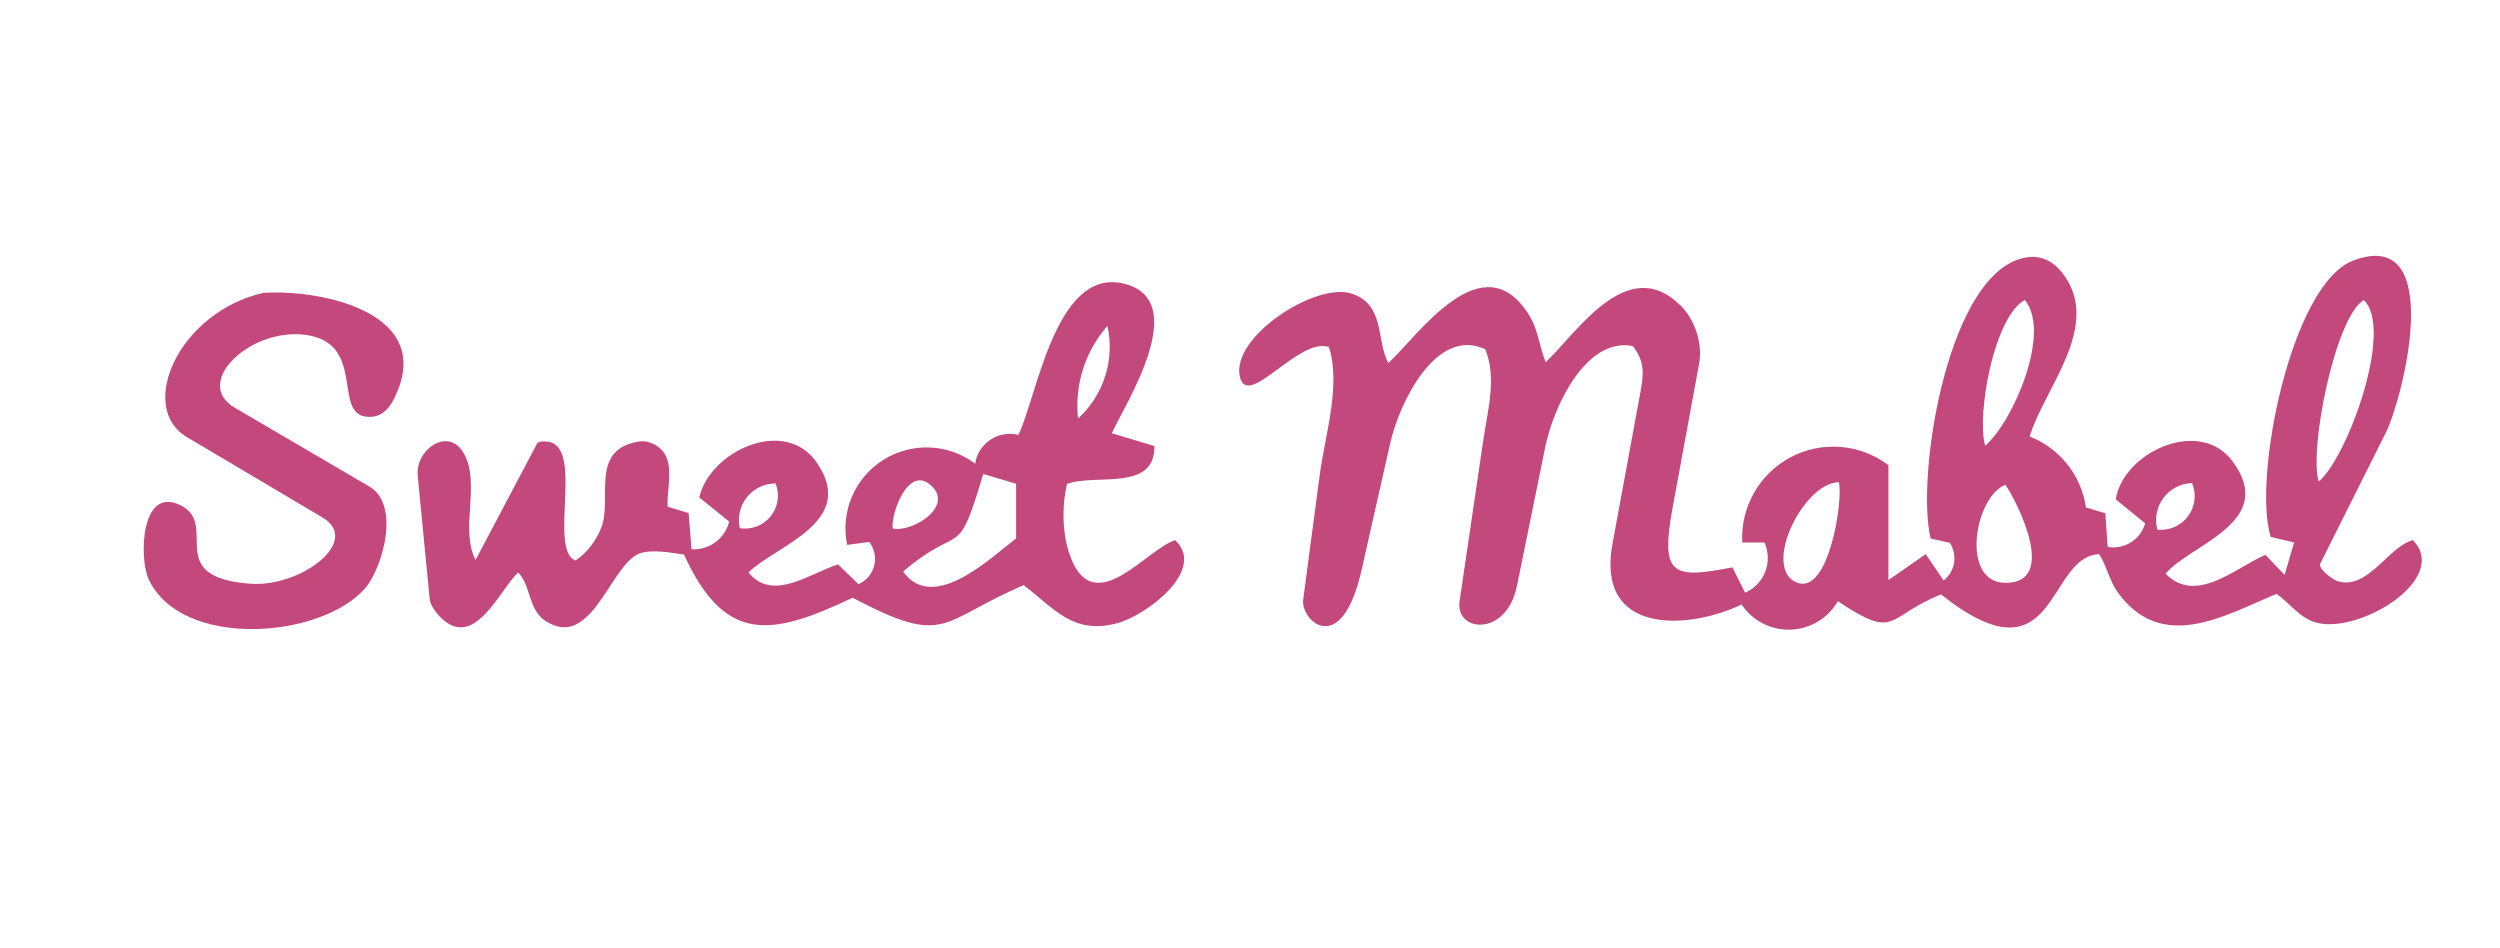
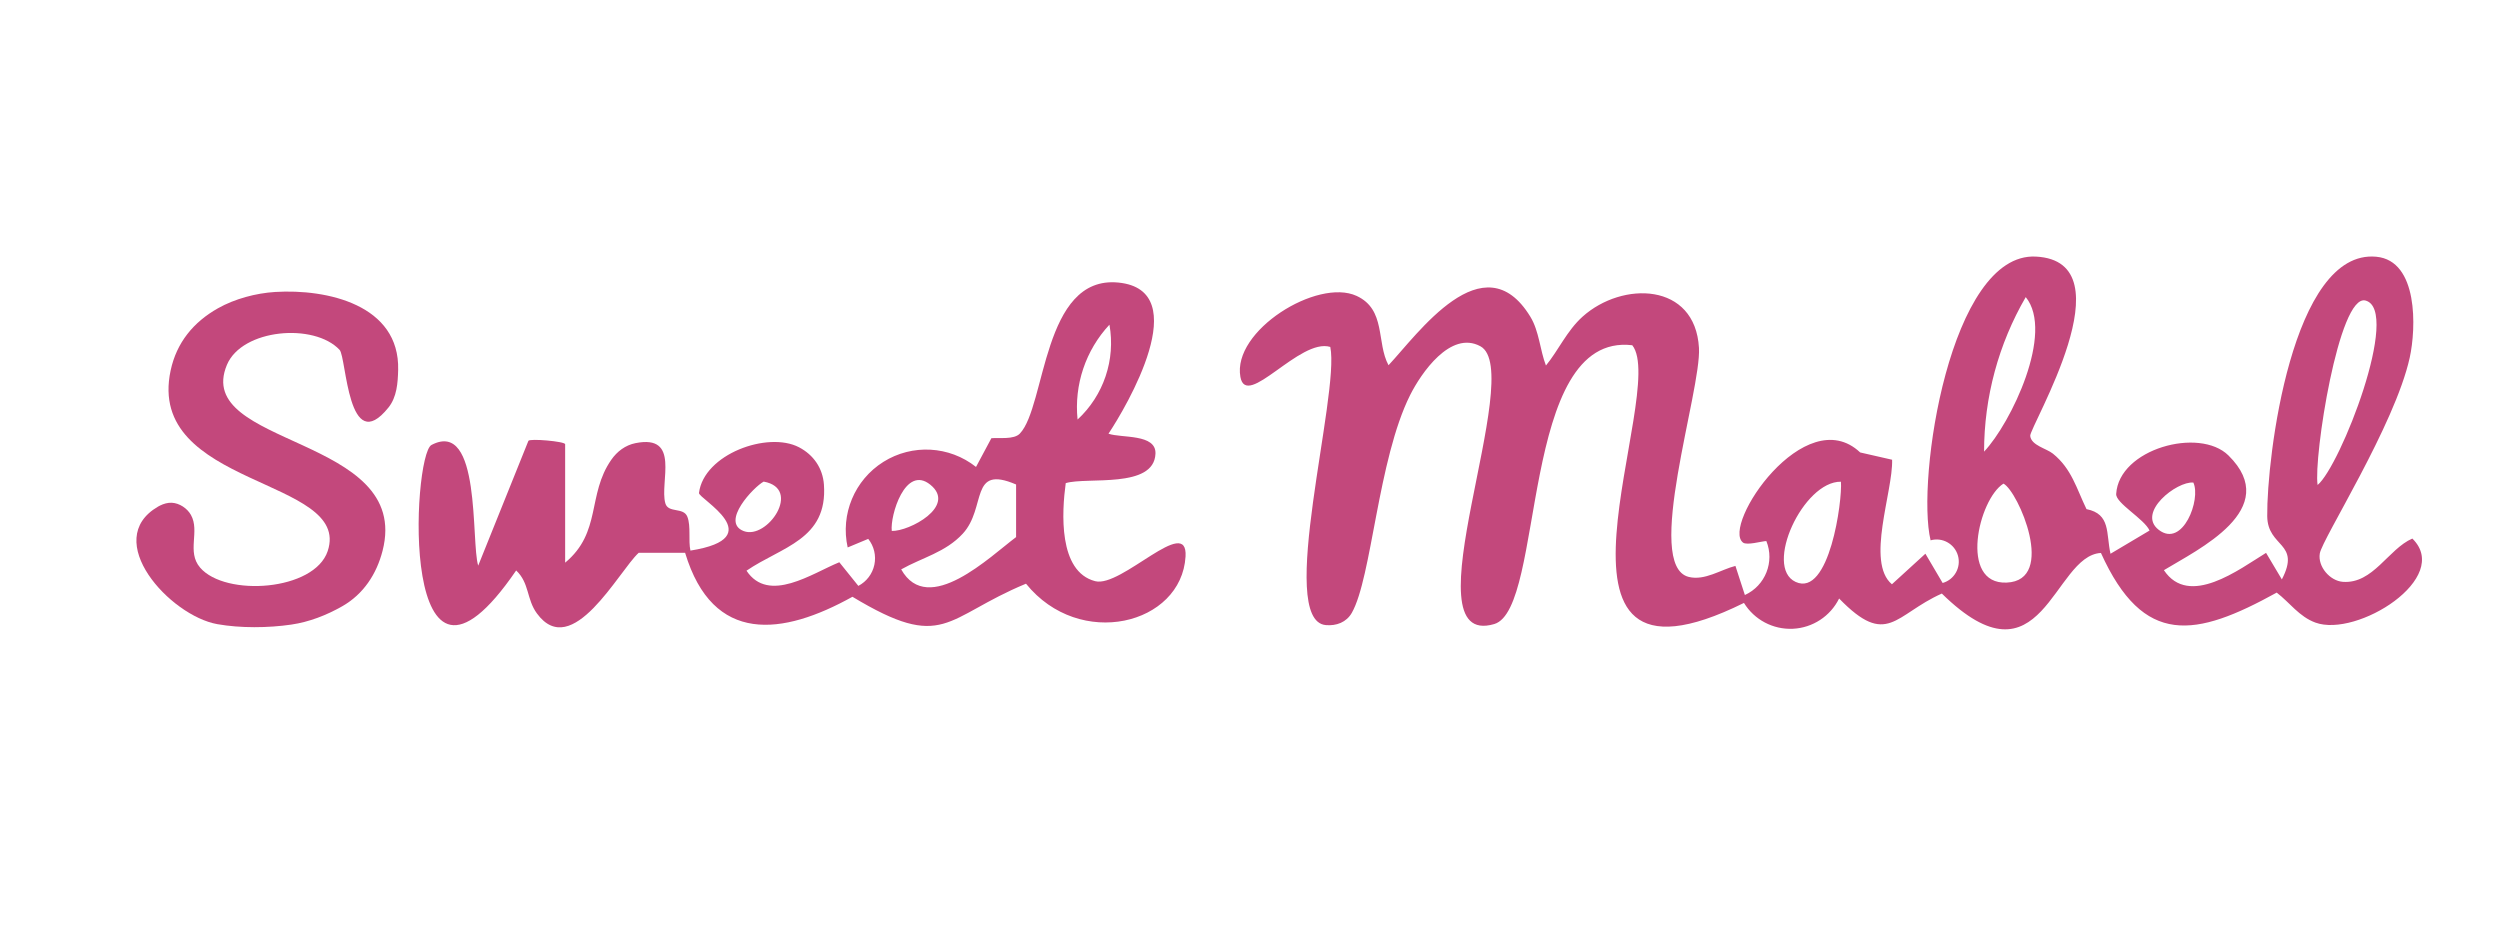
- <svg xmlns="http://www.w3.org/2000/svg" width="240" height="91" viewBox="0 0 1600 607">
+ <svg xmlns="http://www.w3.org/2000/svg" width="240" height="91" viewBox="0 0 3200 1213">
  <g id="magenta" data-name="Magenta" fill="#C3487C" fill-rule="evenodd">
-     <path d="M1299.3 279.51A57.77 57.77 0 0 1 1335.32 324.95L1347.72 328.69L1349.2 350.23A21.24 21.24 0 0 0 1373.24 335.14L1354.4 319.78C1358.9 289.93 1407.79 266.83 1429.07 295.27C1458.34 334.4 1402.08 348.44 1386.32 367.37C1405.98 387.44 1431.23 363.4 1450.22 355.28L1462.49 368.12L1468.61 347.36L1453.65 343.84C1441.85 307.37 1466.39 182.12 1506.34 166.9C1565.87 144.22 1538.73 254.27 1527.22 277.29L1485.33 360.96C1483.68 364.26 1493.82 371.3 1496.1 372.05C1515.67 378.45 1528.79 350.11 1544.65 345.84C1569.37 371.34 1507.35 408.04 1480.73 398.02C1470.91 394.32 1465.5 385.87 1457.28 380.28C1424.68 393.91 1384.3 418.4 1355.9 379.66C1350.37 372.11 1348.64 362.55 1343.83 354.89C1309.82 355.88 1317.29 440.03 1242.54 380.66C1207.05 394.68 1214.68 410.65 1176.43 384.96A36.25 36.25 0 0 1 1114.8 387.09C1080.57 403.5 1021.32 406.84 1032.1 348.31L1049.26 255.14C1051.72 241.75 1053.95 232.74 1045.08 221.57C1014.69 215.79 994.18 261.16 989.08 286.2L970.95 375.16C964.2 408.29 931.28 404.82 934.2 385.01L949.45 281.47C952.23 262.62 958.16 241.82 950.64 223.62C919.08 208.91 895.55 258.37 889.9 283.37L871.43 365.09C858.54 422.15 832.28 397.35 834.06 383.94L844.68 303.91C848 278.94 858.45 246.33 850.5 222.16C830.9 215.82 798.39 262.66 793.5 241.22C787.69 215.73 842.36 180.21 865.37 188.08C886.63 195.35 880.76 218.06 888.58 232.51C907.35 215.29 949.2 153.58 978.96 202.17C984.61 211.39 985.4 222.45 989.36 231.89C1009.35 213.25 1042.2 160.88 1076.58 196.53C1085.1 205.36 1089.9 220.42 1087.64 232.65L1070.67 324.82C1062.6 368.66 1070.4 370.82 1108.93 363.31L1117.05 379.55A24.25 24.25 0 0 0 1129.43 347.4L1115.21 347.4A58.39 58.39 0 0 1 1208.81 297.88L1208.81 371.48L1232.7 354.84L1244.16 371.7A18.02 18.02 0 0 0 1248.12 347.61L1235.86 344.83C1226.04 305.21 1247.24 168.74 1299.49 164.55C1307.9 163.88 1314.95 168.12 1320.04 174.58C1346.59 208.21 1308.02 249.34 1299.3 279.51ZM1296.15 192.13C1313.37 212.67 1288.7 270.11 1270.74 285.45C1265.17 265.28 1276.46 202.75 1296.15 192.13ZM1513.24 192.18C1532.72 210.57 1502.76 292.99 1484.37 308.37C1477.98 288.29 1494.85 202.89 1513.24 192.18ZM1177.07 308.73C1179.99 319.72 1170.69 382.35 1149.68 372.85C1128.07 363.07 1154.05 309.45 1177.07 308.73ZM1403.26 309.34A21.63 21.63 0 0 1 1381.02 339.17A23.71 23.71 0 0 1 1403.26 309.34ZM1283.75 310.46C1291.87 322.4 1317.4 373.56 1283.66 373.22C1254.49 372.92 1264.12 317.92 1283.75 310.46Z" />
-     <path d="M711.49 277.44L738.8 285.62C739.3 315.14 700.76 303.11 682.81 309.89C679.4 324.39 679.69 342.72 685.2 357C700.51 396.69 733.74 351.71 752.06 345.88C772.44 364.94 733.7 393.88 715.43 398.95C686.73 406.92 674.55 389.46 655.09 374.71C600.75 397.86 606.2 414.71 545.55 382.78C494.22 407.02 464.14 413.23 437.56 355.12C429.61 353.99 416.61 351.48 408.88 354.51C390.28 361.81 378.39 416.96 348.78 397.55C337.78 390.34 339.7 375.32 331.44 366.6C319.84 376.82 302.95 418.54 280.59 394.21C278.4 391.84 275.05 387.14 274.73 383.82L267.03 304.46C265.44 288.09 286.75 272.57 296.7 290.55C307.41 309.88 293.91 339.12 304.1 358.56L343.48 284.04C344.42 282.26 349.63 282.61 351.15 282.92C372.19 287.33 353 344.78 365.57 357.41C366.14 357.98 367.66 358.45 368.04 358.94C375.27 354.37 381.87 345.6 384.97 336.81C391.33 318.71 377.26 287.53 408.85 282.72C414.95 281.79 421.76 285.23 425.07 290.42C431.07 299.8 426.31 314.38 427.11 324.47L440.52 328.53L442.39 351.73A23.44 23.44 0 0 0 466.51 334.04L447.35 318.51C453.94 289.18 502.03 266.25 522.68 296.36C548.84 334.48 496.36 349.23 478.93 366.54C494.14 385.91 518.74 366.8 536.22 361.41L549.31 374.07A17.69 17.69 0 0 0 556.17 347.02L542.02 348.92A51.89 51.89 0 0 1 624.01 296.92A22.41 22.41 0 0 1 651.69 278.5C663.61 254.03 675.4 172.26 718.15 181.4C764.13 191.23 719.47 259.65 711.49 277.44ZM708.71 208.71A62.02 62.02 0 0 1 689.88 268A77.4 77.4 0 0 1 708.71 208.71ZM629.19 303.5L650.22 309.76L650.22 344.77C633.32 357.81 597.04 392.71 577.86 365.99C616.05 333.65 612.16 360.76 629.19 303.5ZM496.21 309.57A21.1 21.1 0 0 1 473.3 338.23A23.47 23.47 0 0 1 496.21 309.57ZM571.17 338.38C569.97 328.72 581.47 296.78 596.26 311.33C610.44 325.28 582.37 341.31 571.17 338.38Z" />
-     <path d="M168.29 187.53C205.15 185.12 280.42 200.29 251.47 256.11C248.72 261.41 244.33 266.23 238.13 266.84C210.64 269.54 235.09 222.03 197.8 214.85C161.92 207.94 121.78 244.62 149.91 261.1L236.2 311.64C256.21 323.35 244.47 364.28 233.02 377.08C204.3 409.18 115.78 415.69 94.78 370.99C88.44 357.49 89.63 310.04 115.76 323.87C139.84 336.61 103.75 369.5 159.61 373.78C192.14 376.27 231.46 346.41 206.05 331.36L119.26 279.92C86.99 260.8 114.12 199.72 168.29 187.53Z" />
+     <path d="M2670.72 651.52C2701.98 657.78 2695.6 682.57 2701.44 708.64L2751.42 678.93C2744.8 664.1 2708.01 643.9 2708.71 632.12C2712.1 574.47 2815.17 546.11 2852.4 582.79C2922.38 651.71 2812.73 703.41 2769.8 729.66C2801.96 777.95 2866.3 728.48 2900.55 707.5L2920.77 741.47C2945.64 693.81 2902.47 701.16 2902.05 660.47C2901.3 586.23 2933.65 318.45 3041.59 328.45C3095.58 333.45 3092.72 420 3084.45 457.61C3065.47 543.92 2972.45 689.49 2969.34 708.29C2966.55 725.09 2982.31 743.35 2998.81 744.58C3037.61 747.47 3057 702.53 3087.8 689.18C3139.23 739.51 3016.92 816.21 2963.76 796.77C2942.92 789.15 2930.97 771.24 2914.19 758.36C2810.3 815.72 2743.74 828.18 2689.2 707.62C2627.5 710.86 2614.47 886.06 2485.55 759.59C2425.16 786.51 2415.81 829.53 2354.07 765.92A69.68 69.68 0 0 1 2232.26 771.58C1940.06 916.17 2136.97 501.16 2089.31 441.74C1943.73 424.56 1978.39 779.33 1912.59 798.64C1798.8 832.03 1954.77 475.47 1894.87 443.03C1856.62 422.32 1818.86 477.79 1804.98 505.5C1763.66 588.02 1755.88 739.37 1730.34 784.23C1723.42 796.4 1710.53 801.17 1696.99 799.95C1633.16 794.16 1715.37 504.8 1702.77 443.9C1663.72 431.99 1595.37 524.47 1587.72 482.35C1576.98 423.19 1686.29 355.46 1736.43 378.58C1774.36 396.06 1761.6 438.32 1777.3 467.34C1814.06 428.41 1898.93 307.13 1958.83 405.2C1970.23 423.86 1971.19 448.16 1978.81 467.71C1994.85 448.22 2005.65 423.14 2025.7 405.15C2076.62 359.43 2169.85 361.18 2174.68 445.14C2177.85 500.22 2103.36 724 2161.65 738.31C2182.13 743.34 2202.71 728.92 2221.34 724.19L2233.44 761.46A53.75 53.75 0 0 0 2260.91 692.36C2254.46 692.7 2236.02 698.18 2231.04 694.32C2203.15 672.69 2310.37 512.46 2381.04 578.97L2421.91 588.3C2423.17 629.13 2388.01 719.41 2421.65 747.71L2464.51 708.58L2486.58 746.05A26.91 26.91 0 0 0 2471.16 691.45C2452.49 614.1 2496.17 322.69 2605.89 328.26C2726.29 334.37 2597.44 546.57 2598.68 557.82C2600.03 570.01 2619.36 573.78 2627.68 580.47C2651.76 599.83 2657.95 625.28 2670.72 651.52ZM2592.95 380.12C2629.85 425.44 2574.16 541.33 2539.61 577.95A394.42 394.42 0 0 1 2592.95 380.12ZM2966.53 620.62C2961.13 586.18 2993.68 375.33 3027.89 384.53C3073.67 396.85 2995.58 596.62 2966.53 620.62ZM2356.39 616.42C2358.39 640.41 2341.63 764.74 2298.34 744.65C2257.39 725.65 2308.03 615.81 2356.39 616.42ZM2807.48 617.51C2817.61 638.89 2793.88 701.65 2763.25 678.08C2734.53 655.99 2786.27 615.49 2807.48 617.51ZM2564.44 618.87C2583.09 628.34 2633.1 742.94 2568.45 745.56C2507.11 748.04 2532.48 638.89 2564.44 618.87Z" />
+     <path d="M1418.86 554.96C1435.2 560.84 1480.16 554.71 1479 580.65C1477 625.83 1391.39 609.99 1364.14 618.23C1359.12 655.01 1354.35 731.49 1401.86 743.75C1435.32 752.38 1520.73 657.82 1517.5 712.17C1512.3 799.49 1381.88 832.02 1313.28 746.96C1208.68 790.3 1209.04 834.75 1091.13 763.71C1001.93 813.33 912.54 825.44 876.94 707.43L817.52 707.43C791.96 730.78 732.36 846.45 687.3 785.11C673.81 766.75 677.81 746.18 660.7 730.02C510.21 950.18 527.4 582.47 552.31 569.38C616.14 535.85 602.68 694.13 612.1 723.87L676.35 564.13C677.67 560.85 723.2 564.77 723.39 568.44L723.39 720.06C770.28 681.11 751.32 633.05 782.44 588.37C789.9 577.65 800.47 569.65 813.45 567.05C871.58 555.41 844.06 617.25 851.61 644C855.29 657.04 874.88 648.65 879.82 661.26C884.59 673.46 880.86 691.65 883.75 704.6C987.46 688.1 893.79 638.09 894.7 630.82C900.89 581.17 982.7 551.48 1022.72 572.33C1041.31 582.02 1053.12 599.09 1054.63 620.16C1059.67 690.66 1000.38 699.63 955.52 730.32C983.89 773.01 1039.77 733.53 1074.32 719.51L1098.68 749.78A39.84 39.84 0 0 0 1111.33 689.6L1085.03 700.57A102.87 102.87 0 0 1 1249.3 597.52L1268.96 560.76C1279.15 559.77 1297.76 562.83 1305.43 554.79C1338.83 519.8 1334.24 351.99 1431.46 361.51C1530.27 371.19 1441.33 521.26 1418.86 554.96ZM1420.09 415.43A133.47 133.47 0 0 1 1379.29 536.85A154.86 154.86 0 0 1 1420.09 415.43ZM1300.6 619.98L1300.6 687.32C1267.81 711.73 1187.97 790 1153.53 728.65C1180.12 713.6 1210.27 706.89 1232.33 682.96C1263.21 649.46 1240.46 594.13 1300.6 619.98ZM977.49 616.29C1027.24 625.2 982.05 691.11 951.97 679.63C921.83 668.13 964.93 622.99 977.49 616.29ZM1141.47 679.44C1139.18 659.85 1158.68 594.36 1190.76 620.22C1225.03 647.85 1163.56 680.18 1141.47 679.44ZM1311.35 692.93L1313.23 724.65L1311.35 692.93Z" />
+     <path d="M352.22 373.55C418.49 369.45 511.74 389.93 509.64 473.34C509.23 489.85 508.01 508.03 497.25 521.45C445.06 586.54 443.53 457.14 434.7 447.69C402.08 412.79 309.78 420.73 290.46 466.84C246.13 572.61 527.72 556.76 489.68 704.86C482.01 734.74 465.16 760.43 438 775.89C417.99 787.28 395.81 795.96 372.89 799.31C343.27 803.64 307.71 804 278.21 798.76C217.56 788.01 129.04 690.93 202.26 648.32C203.11 647.83 203.98 647.36 204.86 646.93C209.48 644.66 214.67 643.11 219.86 643.36C229.68 643.83 239.61 650.43 244.39 658.94C256.16 679.94 238.67 706.03 256.13 726.36C288.52 764.08 402.5 756.26 419.47 705.18C450.76 611.01 186.25 624.18 218.42 473.98C226.04 438.37 247.55 412.18 278.95 394.45C300.48 382.29 327.65 375.07 352.22 373.55Z" />
  </g>
</svg>
